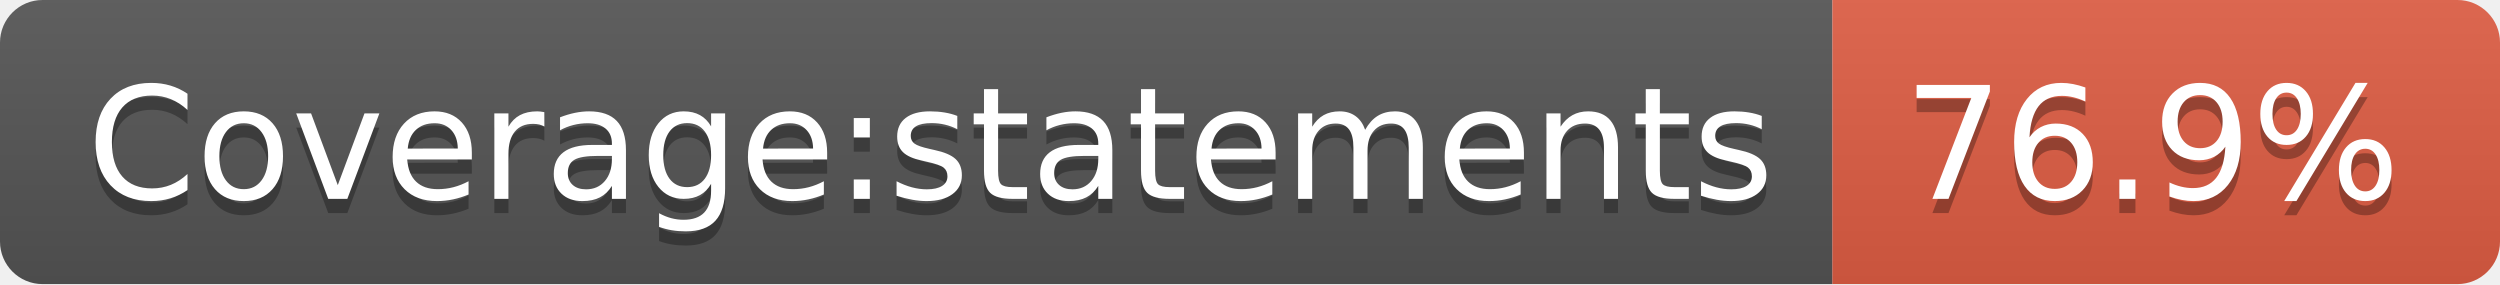
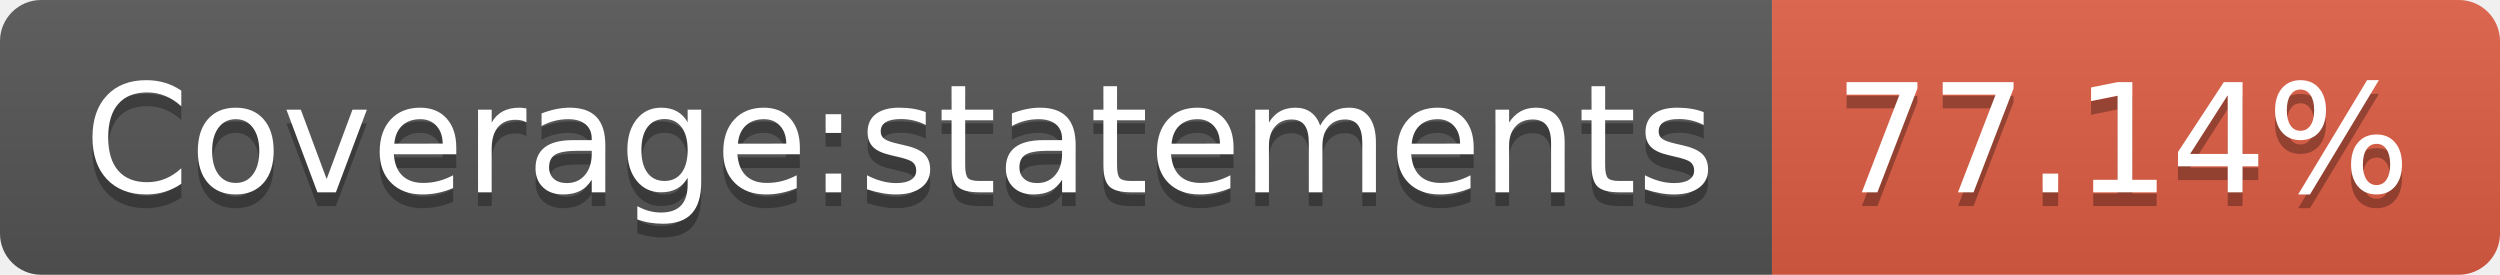
- <svg xmlns="http://www.w3.org/2000/svg" width="176" height="20">
+ <svg xmlns="http://www.w3.org/2000/svg" width="182" height="20">
  <linearGradient id="b" x2="0" y2="100%">
    <stop offset="0" stop-color="#bbb" stop-opacity=".1" />
    <stop offset="1" stop-opacity=".1" />
  </linearGradient>
  <clipPath id="a">
-     <rect width="176" height="20" rx="3" fill="#fff" />
+     <rect width="182" height="20" rx="3" fill="#fff" />
  </clipPath>
  <g clip-path="url(#a)">
    <path fill="#555" d="M0 0h129v20H0z" />
-     <path fill="#e05d44" d="M129 0h47v20H129z" />
-     <path fill="url(#b)" d="M0 0h176v20H0z" />
+     <path fill="#e05d44" d="M129 0h53v20H129z" />
+     <path fill="url(#b)" d="M0 0h182v20H0z" />
  </g>
  <g fill="#fff" text-anchor="middle" font-family="DejaVu Sans,Verdana,Geneva,sans-serif" font-size="110">
    <text x="655" y="150" fill="#010101" fill-opacity=".3" transform="scale(.1)" textLength="1190">Coverage:statements</text>
    <text x="655" y="140" transform="scale(.1)" textLength="1190">Coverage:statements</text>
-     <text x="1515" y="150" fill="#010101" fill-opacity=".3" transform="scale(.1)" textLength="370">76.9%</text>
-     <text x="1515" y="140" transform="scale(.1)" textLength="370">76.9%</text>
+     <text x="1545" y="150" fill="#010101" fill-opacity=".3" transform="scale(.1)" textLength="430">77.14%</text>
+     <text x="1545" y="140" transform="scale(.1)" textLength="430">77.14%</text>
  </g>
</svg>
